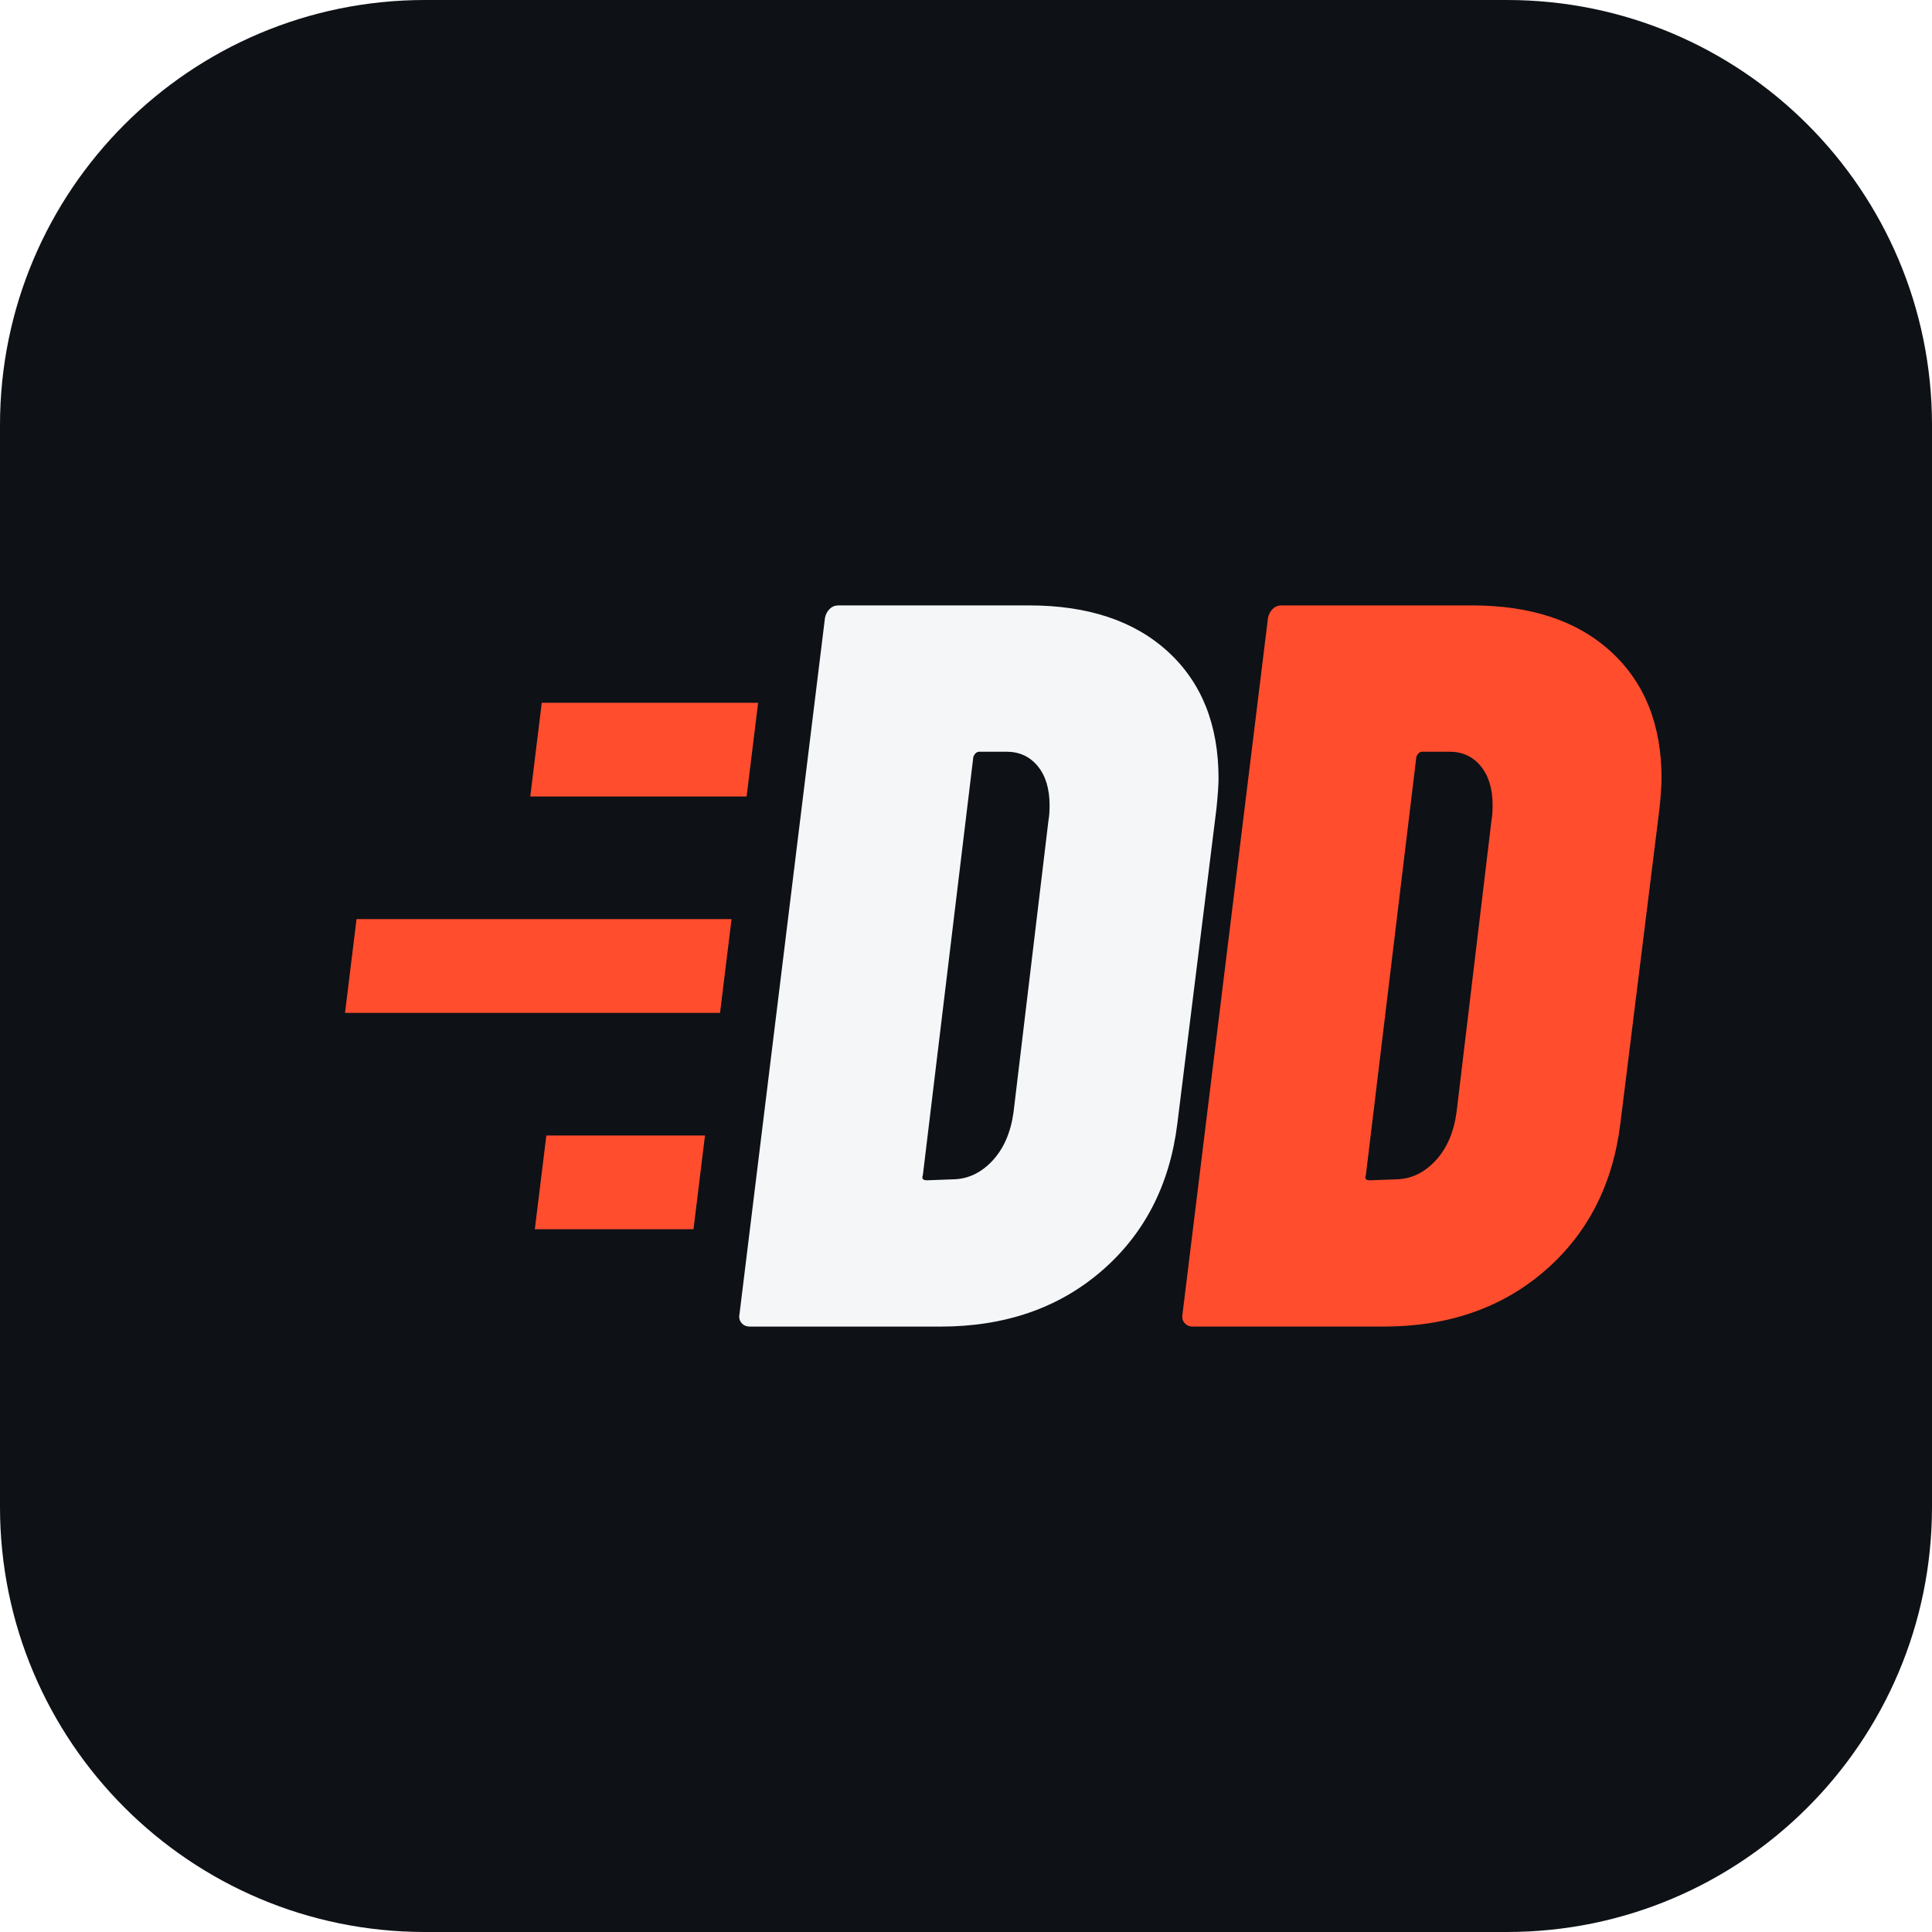
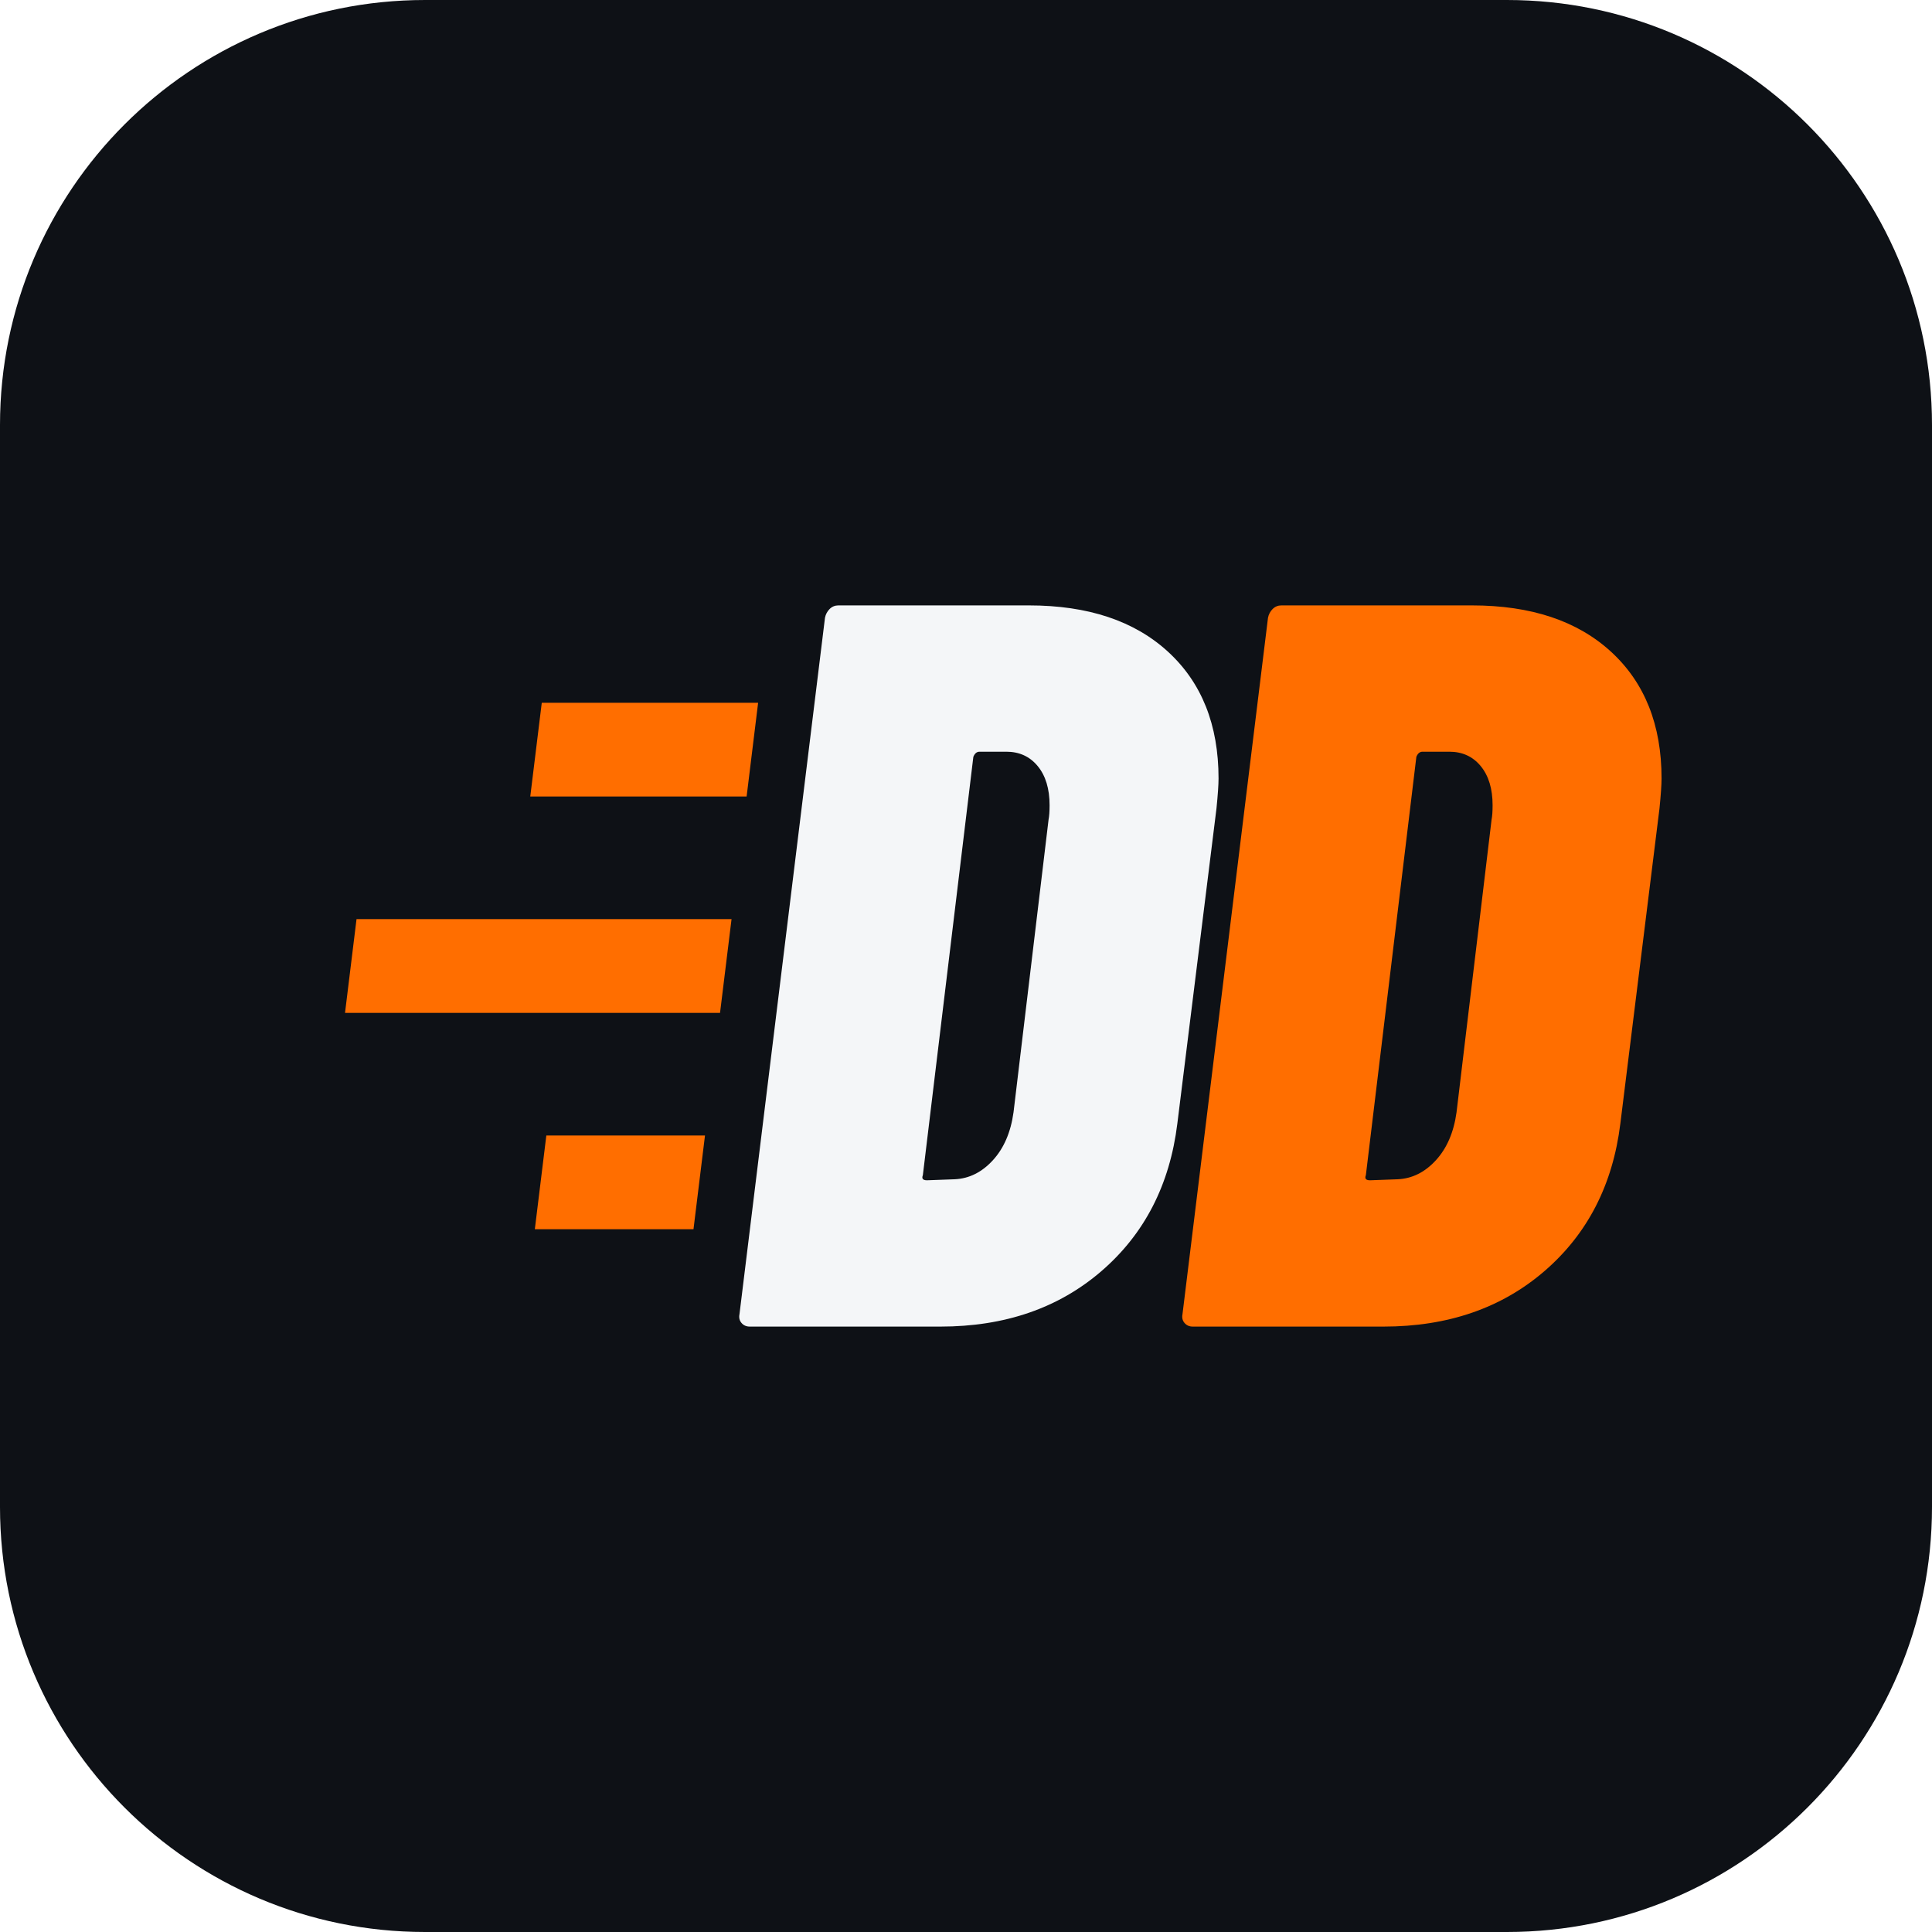
<svg xmlns="http://www.w3.org/2000/svg" viewBox="0 0 512 512" width="512" height="512" role="img" aria-label="Digital Drivers">
  <rect width="512" height="512" rx="112.64" fill="#0E1116" />
  <g transform="translate(191.60 351.56) scale(0.9101)">
-     <path fill="#FF4D2E" d="M-52.77 -181.65L10.23 -181.65L6.88 -154.35L-56.12 -154.35Z" />
-     <path fill="#FF4D2E" d="M-106.71 -118.65L2.49 -118.65L-0.86 -91.35L-110.06 -91.35Z" />
-     <path fill="#FF4D2E" d="M-51.44 -55.65L-5.24 -55.65L-8.59 -28.35L-54.79 -28.35Z" />
+     <path fill="#FF6E00" d="M-52.77 -181.65L10.23 -181.65L6.88 -154.35L-56.12 -154.35Z" />
+     <path fill="#FF6E00" d="M-106.71 -118.65L2.49 -118.65L-0.86 -91.35L-110.06 -91.35Z" />
+     <path fill="#FF6E00" d="M-51.44 -55.65L-5.24 -55.65L-8.59 -28.35L-54.79 -28.35Z" />
    <path fill="#F4F6F8" d="M7.80 0Q6.30 0 5.40-1.05Q4.50-2.10 4.80-3.60L29.70-206.40Q30-207.90 31.05-208.95Q32.10-210 33.60-210L89.10-210Q114.90-210 129.60-196.50Q144.30-183 144.30-159.60Q144.30-156.90 143.70-150.90L132.30-59.10Q129-32.40 110.25-16.20Q91.50 0 63.30 0L7.80 0M58.20-44.10Q57.60-42.60 59.40-42.60L67.50-42.90Q73.80-43.20 78.60-48.45Q83.40-53.70 84.60-62.40L94.80-147.60Q95.10-149.10 95.10-151.80Q95.10-159 91.65-163.20Q88.20-167.40 82.50-167.40L74.70-167.40Q73.50-167.40 72.90-165.90" />
-     <path fill="#FF4D2E" d="M136.80 0Q135.30 0 134.40-1.05Q133.50-2.10 133.80-3.60L158.70-206.40Q159-207.90 160.05-208.95Q161.10-210 162.60-210L218.10-210Q243.90-210 258.60-196.50Q273.30-183 273.30-159.60Q273.30-156.90 272.70-150.90L261.30-59.10Q258-32.40 239.25-16.20Q220.50 0 192.30 0L136.80 0M187.20-44.10Q186.60-42.60 188.40-42.60L196.50-42.90Q202.80-43.20 207.60-48.45Q212.40-53.70 213.60-62.40L223.80-147.60Q224.10-149.10 224.10-151.80Q224.10-159 220.65-163.20Q217.20-167.40 211.50-167.40L203.70-167.40Q202.50-167.40 201.90-165.90" />
+     <path fill="#FF6E00" d="M136.80 0Q135.30 0 134.40-1.05Q133.50-2.10 133.80-3.60L158.70-206.40Q159-207.90 160.05-208.95Q161.10-210 162.60-210L218.10-210Q243.90-210 258.60-196.50Q273.30-183 273.30-159.60Q273.30-156.90 272.70-150.90L261.30-59.10Q258-32.40 239.25-16.20Q220.50 0 192.30 0L136.80 0M187.20-44.10Q186.60-42.60 188.40-42.60L196.50-42.90Q202.80-43.20 207.60-48.45Q212.40-53.70 213.60-62.40L223.80-147.60Q224.10-149.10 224.10-151.80Q224.10-159 220.65-163.20Q217.20-167.40 211.50-167.40L203.70-167.40Q202.50-167.40 201.90-165.90" />
  </g>
</svg>
